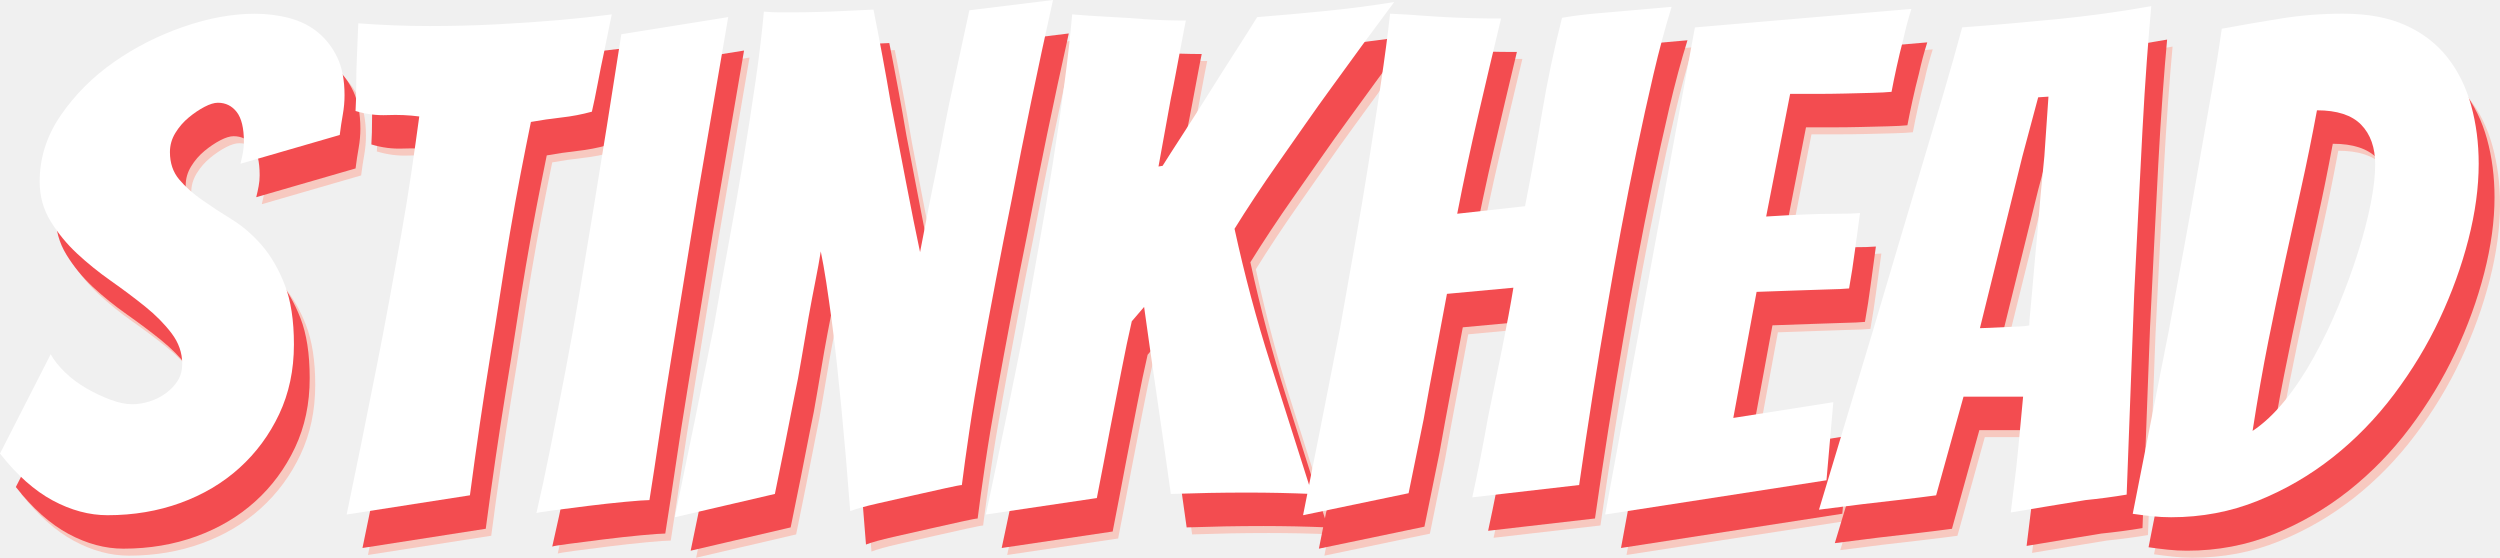
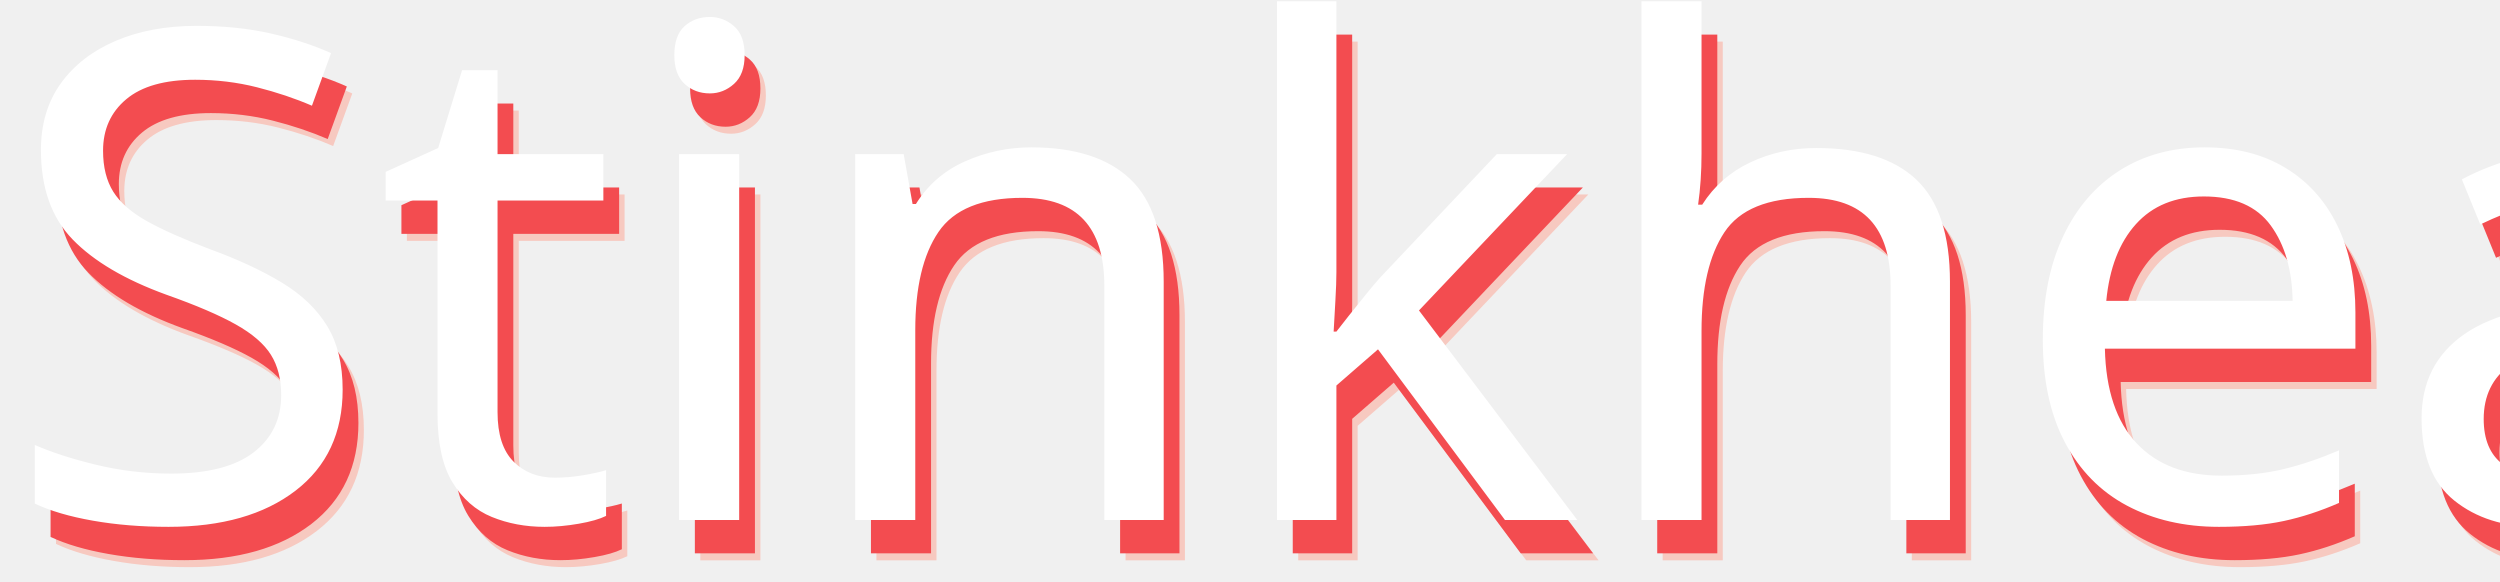
- <svg xmlns="http://www.w3.org/2000/svg" version="1.1" id="Layer_1" x="0px" y="0px" viewBox="0 0 1018.52 227.22" style="enable-background:new 0 0 1018.52 227.22;" xml:space="preserve">
+ <svg xmlns="http://www.w3.org/2000/svg" version="1.1" id="Layer_1" x="0px" y="0px" viewBox="0 0 764.5 177.7" style="enable-background:new 0 0 764.5 177.7;" xml:space="preserve">
  <style type="text/css">
	.st0{fill:#F7C9C0;}
- 	.st1{fill:#F34C50;}
- 	.st2{fill:#FFFFFF;}
+ 	.st1{font-family:'Bangers-Regular';}
+ 	.st2{font-size:208.716px;}
+ 	.st3{fill:#F34C50;}
+ 	.st4{fill:#FFFFFF;}
</style>
-   <g id="Layered_Text">
+   <g>
    <g>
-       <g>
-         <path class="st0" d="M122.42,185.21c-4,8.47-9.4,15.77-16.19,21.91c-6.79,6.14-14.79,10.89-24,14.24     c-9.21,3.35-19.12,5.02-29.73,5.02c-7.44,0-14.89-2-22.33-6c-7.44-4-14.61-10.37-21.49-19.12l20.66-40.47     c1.3,2.42,3.25,4.88,5.86,7.4c2.6,2.51,5.53,4.7,8.79,6.56c3.25,1.86,6.51,3.4,9.77,4.61c3.25,1.21,6.18,1.81,8.79,1.81     c2.23,0,4.56-0.37,6.98-1.12c2.42-0.74,4.65-1.86,6.7-3.35c2.05-1.49,3.67-3.21,4.88-5.16c1.21-1.95,1.81-4.23,1.81-6.84     c0-4.47-1.44-8.6-4.33-12.42c-2.89-3.81-6.47-7.44-10.75-10.89c-4.28-3.44-8.93-6.93-13.96-10.47     c-5.02-3.53-9.63-7.26-13.82-11.16c-4.19-3.91-7.77-8.28-10.75-13.12c-2.98-4.84-4.47-10.23-4.47-16.19     c0-9.67,2.88-18.7,8.65-27.07C39.29,55,46.5,47.8,55.16,41.75c8.65-6.04,18.09-10.84,28.33-14.37c10.23-3.53,19.91-5.3,29.03-5.3     c5.02,0,9.77,0.61,14.24,1.81c4.47,1.21,8.33,3.17,11.58,5.86c3.25,2.7,5.86,6.1,7.82,10.19c1.95,4.1,2.93,9.21,2.93,15.35     c0,2.61-0.24,5.21-0.7,7.81c-0.47,2.61-0.89,5.4-1.26,8.37L106.65,83.2c0.37-1.49,0.7-2.97,0.98-4.47     c0.28-1.49,0.42-2.97,0.42-4.47c0-5.58-0.98-9.63-2.93-12.14c-1.95-2.51-4.51-3.77-7.68-3.77c-1.49,0-3.31,0.56-5.44,1.67     c-2.14,1.12-4.28,2.56-6.42,4.33c-2.14,1.77-3.96,3.86-5.44,6.28c-1.49,2.42-2.23,5.02-2.23,7.81c0,4.47,1.26,8.19,3.77,11.16     c2.51,2.98,5.63,5.77,9.35,8.37c3.72,2.61,7.77,5.26,12.14,7.95c4.37,2.7,8.42,6.19,12.14,10.47c3.72,4.28,6.84,9.63,9.35,16.05     c2.51,6.42,3.77,14.56,3.77,24.42C128.42,167.31,126.42,176.75,122.42,185.21z" />
-         <path class="st0" d="M149.91,226.1c4.28-20.47,8.37-40.65,12.28-60.57c1.67-8.37,3.35-17.12,5.02-26.24     c1.67-9.11,3.3-18.09,4.88-26.93c1.58-8.84,2.97-17.4,4.19-25.68c1.21-8.28,2.28-15.86,3.21-22.75     c-4.28-0.56-8.61-0.74-12.98-0.56c-4.37,0.19-8.7-0.37-12.98-1.67c0.18-2.97,0.28-6.42,0.28-10.33c0-3.91,0.09-7.81,0.28-11.72     c0.18-4.28,0.37-8.84,0.56-13.68c4.84,0.38,9.67,0.65,14.51,0.84c4.84,0.19,9.67,0.28,14.51,0.28c9.49,0,18.65-0.23,27.49-0.7     c8.84-0.46,17.03-1.02,24.56-1.67c7.54-0.65,14.93-1.44,22.19-2.37l-3.07,15.07c-0.93,4.28-1.81,8.65-2.65,13.12     c-0.84,4.47-1.63,8.28-2.37,11.44c-4.1,1.12-8.23,1.91-12.42,2.37c-4.19,0.47-8.33,1.07-12.42,1.81     c-1.3,6.33-2.7,13.35-4.19,21.07c-1.49,7.72-2.93,15.73-4.33,24c-1.4,8.28-2.75,16.7-4.05,25.26c-1.3,8.56-2.61,16.75-3.91,24.56     c-2.98,18.42-5.77,37.5-8.37,57.22L149.91,226.1z" />
-         <path class="st0" d="M263.37,220.94c-4.93,0.47-10,1.02-15.21,1.67c-5.21,0.65-9.91,1.26-14.1,1.81     c-4.19,0.56-6.47,0.93-6.84,1.12c1.86-8,3.77-16.89,5.72-26.66c1.95-9.77,3.95-20,6-30.7c2.05-10.7,4-21.54,5.86-32.52     c1.86-10.98,3.63-21.58,5.3-31.82c3.91-23.82,7.82-48.29,11.72-73.41l43.54-6.98c-4.28,24.94-8.47,49.4-12.56,73.41     c-1.67,10.24-3.4,20.84-5.16,31.82c-1.77,10.98-3.54,21.87-5.3,32.66c-1.77,10.79-3.4,21.26-4.88,31.4     c-1.49,10.14-2.89,19.31-4.19,27.49C271.61,220.24,268.3,220.48,263.37,220.94z" />
-         <path class="st0" d="M283.61,227.22c5.58-26.8,10.89-52.75,15.91-77.87c1.86-10.79,3.86-21.95,6-33.49     c2.14-11.54,4.14-22.93,6-34.19c1.86-11.26,3.53-22.05,5.02-32.38c1.49-10.33,2.6-19.68,3.35-28.05     c2.42,0.19,4.47,0.28,6.14,0.28c1.67,0,3.63,0,5.86,0c2.6,0,5.77-0.04,9.49-0.14c3.72-0.09,7.44-0.23,11.16-0.42     c3.72-0.18,7.72-0.37,12-0.56c2.6,13.03,4.93,25.59,6.98,37.68c2.05,10.61,4.14,21.49,6.28,32.66     c2.14,11.16,4.05,20.65,5.72,28.47c0.74-3.72,1.58-8.05,2.51-12.98c0.93-4.93,1.95-10.09,3.07-15.49     c1.12-5.39,2.18-10.84,3.21-16.33c1.02-5.49,2.09-10.93,3.21-16.33c2.6-12.09,5.3-24.56,8.09-37.4l34.05-4.19     c-6.33,28.47-11.91,55.45-16.75,80.94c-2.23,10.98-4.42,22.1-6.56,33.35c-2.14,11.26-4.14,22.05-6,32.38     c-1.86,10.33-3.45,19.91-4.75,28.75c-1.3,8.84-2.33,16.24-3.07,22.19c-0.56,0-2.75,0.42-6.56,1.26     c-3.82,0.84-8.19,1.81-13.12,2.93c-4.93,1.12-9.87,2.23-14.79,3.35c-4.93,1.12-8.61,2.14-11.02,3.07     c-1.12-14.88-2.33-29.03-3.63-42.43c-0.56-5.77-1.16-11.68-1.81-17.72c-0.65-6.04-1.35-11.86-2.09-17.45     c-0.75-5.58-1.49-10.79-2.23-15.63c-0.75-4.84-1.49-9.02-2.23-12.56c-0.56,3.54-1.3,7.63-2.23,12.28     c-0.93,4.65-1.86,9.59-2.79,14.79c-0.93,5.21-1.86,10.65-2.79,16.33c-0.93,5.68-1.95,11.12-3.07,16.33     c-2.42,12.47-5.02,25.5-7.82,39.08L283.61,227.22z" />
-         <path class="st0" d="M410.33,226.1c5.58-26.05,10.79-51.36,15.63-75.92c1.86-10.61,3.81-21.58,5.86-32.94     c2.05-11.35,3.95-22.61,5.72-33.77c1.77-11.16,3.35-22,4.74-32.52c1.4-10.51,2.46-20.05,3.21-28.61     c4.28,0.37,9.11,0.7,14.51,0.98c5.39,0.28,10.42,0.61,15.07,0.98c5.58,0.37,11.16,0.56,16.75,0.56     c-0.19,0.75-0.47,2.14-0.84,4.19c-0.37,2.05-0.84,4.51-1.4,7.4c-0.56,2.89-1.16,6.1-1.81,9.63c-0.65,3.54-1.35,7.07-2.09,10.61     c-1.49,8.19-3.17,17.4-5.02,27.63l1.67-0.28c1.86-2.97,4.51-7.12,7.96-12.42c3.44-5.3,7.02-10.93,10.75-16.89     c3.72-5.95,7.35-11.68,10.89-17.17c3.53-5.49,6.51-10.19,8.93-14.1c9.3-0.74,18.6-1.58,27.91-2.51c9.3-0.93,18.6-2.14,27.91-3.63     c-8.75,11.72-17.21,23.26-25.4,34.61c-3.54,4.84-7.12,9.87-10.75,15.07c-3.63,5.21-7.21,10.33-10.75,15.35     c-3.54,5.02-6.84,9.87-9.91,14.51c-3.07,4.65-5.82,8.93-8.23,12.84c4.09,18.8,8.93,36.94,14.51,54.43     c5.58,17.49,11.26,35.36,17.03,53.59c-4.28-0.18-8.65-0.32-13.12-0.42c-4.47-0.09-8.84-0.14-13.12-0.14     c-5.4,0-10.61,0.05-15.63,0.14c-5.02,0.1-10.24,0.24-15.63,0.42c-1.67-12.09-3.49-24.79-5.44-38.1c-1.95-13.3-3.77-26-5.44-38.1     l-5.02,5.86c-1.3,5.58-2.75,12.47-4.33,20.66c-1.58,8.19-3.12,16.1-4.61,23.72c-1.67,8.93-3.45,18.14-5.3,27.63L410.33,226.1z" />
-         <path class="st0" d="M539.56,226.38c5.21-26.05,10.23-51.45,15.07-76.2c1.86-10.61,3.81-21.63,5.86-33.08     c2.05-11.44,3.95-22.75,5.72-33.91c1.77-11.16,3.44-22,5.02-32.52c1.58-10.51,2.84-20.05,3.77-28.61     c4.28,0.19,8.23,0.42,11.86,0.7c3.63,0.28,7.21,0.51,10.75,0.7c3.53,0.19,7.12,0.33,10.75,0.42c3.63,0.1,7.58,0.14,11.86,0.14     c-3.17,13.21-6.28,26.42-9.35,39.63c-3.07,13.21-5.91,26.52-8.51,39.91l27.63-3.07c2.6-13.21,4.93-26,6.98-38.38     c2.05-12.37,4.74-25.16,8.09-38.38c4.28-0.74,9.02-1.35,14.24-1.81c5.21-0.46,10.05-0.88,14.51-1.26     c4.47-0.37,9.77-0.84,15.91-1.4c-2.61,8.37-5.07,17.54-7.4,27.49c-2.33,9.96-4.61,20.28-6.84,30.98     c-2.23,10.7-4.37,21.54-6.42,32.52c-2.05,10.98-3.91,21.4-5.58,31.26c-4.1,23.63-7.91,47.83-11.44,72.57l-43.54,5.02     c2.42-11.16,4.56-22.05,6.42-32.66c1.86-8.93,3.77-18.23,5.72-27.91c1.95-9.67,3.49-17.96,4.61-24.84l-27.07,2.51     c-1.3,7.07-2.84,15.26-4.61,24.56c-1.77,9.31-3.4,18.14-4.88,26.52c-2.05,10.05-4.1,20.1-6.14,30.14L539.56,226.38z" />
-         <path class="st0" d="M662.65,226.1l36.56-198.45l88.2-7.54c-1.3,4.09-2.42,8.28-3.35,12.56c-0.93,3.54-1.81,7.21-2.65,11.03     c-0.84,3.82-1.54,7.21-2.09,10.19c-1.86,0.19-4.51,0.33-7.95,0.42c-3.45,0.1-7.12,0.19-11.03,0.28     c-3.91,0.1-7.86,0.14-11.86,0.14c-4,0-7.49,0-10.47,0l-9.77,49.96c5.77-0.37,11.16-0.65,16.19-0.84     c4.09-0.18,8.28-0.28,12.56-0.28c4.28,0,7.44-0.09,9.49-0.28c-0.75,5.21-1.44,10.33-2.09,15.35c-0.65,5.02-1.44,10.14-2.37,15.35     c-1.86,0.19-4.88,0.33-9.07,0.42c-4.19,0.1-8.42,0.24-12.7,0.42c-4.84,0.19-10.14,0.38-15.91,0.56l-9.49,51.36l40.75-6.42     l-2.79,31.82L662.65,226.1z" />
-         <path class="st0" d="M842.95,222.75c-5.58,0.93-10.61,1.77-15.07,2.51c0.74-6.14,1.49-12.19,2.23-18.14     c0.56-5.21,1.07-10.42,1.54-15.63c0.46-5.21,0.88-9.67,1.26-13.4h-24.28l-11.16,40.19c-4.1,0.56-8.93,1.16-14.51,1.81     c-5.58,0.65-10.79,1.26-15.63,1.81c-5.96,0.75-11.81,1.49-17.58,2.23c7.44-24.75,14.79-49.12,22.05-73.13     c2.97-10.05,6.09-20.56,9.35-31.54c3.25-10.98,6.51-21.91,9.77-32.8c3.25-10.89,6.37-21.35,9.35-31.4     c2.97-10.05,5.58-19.26,7.82-27.63c12.65-0.93,25.54-2.05,38.66-3.35c13.12-1.3,25.91-3.07,38.38-5.3     c-0.56,5.96-1.16,13.35-1.81,22.19c-0.65,8.84-1.26,18.47-1.81,28.89c-0.56,10.42-1.12,21.31-1.67,32.66     c-0.56,11.35-1.12,22.52-1.67,33.49c-0.93,25.68-1.95,52.94-3.07,81.78c-5.58,0.93-11.16,1.67-16.75,2.23     C853.65,220.99,848.54,221.82,842.95,222.75z M815.32,150.18c0.74,0,2.09-0.04,4.05-0.14c1.95-0.09,4-0.18,6.14-0.28     c2.14-0.09,4.14-0.18,6-0.28c1.86-0.09,3.16-0.23,3.91-0.42c0-1.12,0.14-3.02,0.42-5.72c0.28-2.69,0.56-5.77,0.84-9.21     c0.28-3.44,0.6-7.21,0.98-11.3c0.37-4.09,0.74-8.09,1.12-12c0.74-9.49,1.67-19.72,2.79-30.7l1.67-24.28l-4.19,0.28l-6.42,24     L815.32,150.18z" />
-         <path class="st0" d="M1014.33,114.04c-2.79,10.89-6.7,21.68-11.72,32.38c-5.02,10.7-11.21,20.93-18.56,30.7     c-7.35,9.77-15.68,18.33-24.98,25.68c-9.31,7.35-19.49,13.26-30.56,17.72c-11.07,4.47-22.84,6.7-35.31,6.7     c-2.61,0-5.21-0.14-7.82-0.42c-2.61-0.28-5.21-0.61-7.81-0.98c5.02-25.68,9.95-50.7,14.79-75.08     c1.86-10.23,3.81-20.89,5.86-31.96c2.05-11.07,4-22,5.86-32.8c1.86-10.79,3.67-21.12,5.44-30.98c1.77-9.86,3.21-18.79,4.33-26.8     c8-1.49,16.09-2.88,24.28-4.19c8.19-1.3,16.56-1.95,25.12-1.95c10.05,0,18.56,1.58,25.54,4.75c6.98,3.17,12.65,7.54,17.03,13.12     c4.37,5.58,7.58,12.1,9.63,19.54c2.05,7.44,3.07,15.35,3.07,23.72C1018.52,92.87,1017.12,103.15,1014.33,114.04z M946.23,92.96     c-2.23,10.05-4.47,20.19-6.7,30.42c-2.23,10.24-4.47,20.93-6.7,32.1c-2.23,11.16-4.37,23.35-6.42,36.56     c4.47-2.97,8.79-7.02,12.98-12.14c4.19-5.12,8.14-11.02,11.86-17.72c3.72-6.7,7.12-13.77,10.19-21.21     c3.07-7.44,5.72-14.7,7.95-21.77c2.23-7.07,3.95-13.68,5.16-19.82c1.21-6.14,1.81-11.44,1.81-15.91c0-6.88-1.91-12.28-5.72-16.19     c-3.82-3.91-9.82-5.86-18-5.86C950.6,72.41,948.46,82.92,946.23,92.96z" />
-       </g>
-       <g>
-         <path class="st1" d="M120.19,182.36c-4,8.47-9.4,15.77-16.19,21.91c-6.79,6.14-14.79,10.89-24,14.24     c-9.21,3.35-19.12,5.02-29.73,5.02c-7.44,0-14.89-2-22.33-6c-7.44-4-14.61-10.37-21.49-19.12l20.66-40.47     c1.3,2.42,3.25,4.88,5.86,7.4c2.6,2.51,5.53,4.7,8.79,6.56c3.25,1.86,6.51,3.4,9.77,4.61c3.25,1.21,6.18,1.81,8.79,1.81     c2.23,0,4.56-0.37,6.98-1.12c2.42-0.74,4.65-1.86,6.7-3.35c2.05-1.49,3.67-3.21,4.88-5.16c1.21-1.95,1.81-4.23,1.81-6.84     c0-4.47-1.44-8.6-4.33-12.42c-2.89-3.81-6.47-7.44-10.75-10.89c-4.28-3.44-8.93-6.93-13.96-10.47     c-5.02-3.53-9.63-7.26-13.82-11.16c-4.19-3.91-7.77-8.28-10.75-13.12c-2.98-4.84-4.47-10.23-4.47-16.19     c0-9.67,2.88-18.7,8.65-27.07c5.77-8.37,12.98-15.58,21.63-21.63c8.65-6.04,18.09-10.84,28.33-14.37     c10.23-3.53,19.91-5.3,29.03-5.3c5.02,0,9.77,0.61,14.24,1.81c4.47,1.21,8.33,3.17,11.58,5.86c3.25,2.7,5.86,6.1,7.82,10.19     c1.95,4.1,2.93,9.21,2.93,15.35c0,2.61-0.24,5.21-0.7,7.81c-0.47,2.61-0.89,5.4-1.26,8.37l-40.47,11.72     c0.37-1.49,0.7-2.97,0.98-4.47c0.28-1.49,0.42-2.97,0.42-4.47c0-5.58-0.98-9.63-2.93-12.14c-1.95-2.51-4.51-3.77-7.68-3.77     c-1.49,0-3.31,0.56-5.44,1.67c-2.14,1.12-4.28,2.56-6.42,4.33c-2.14,1.77-3.96,3.86-5.44,6.28c-1.49,2.42-2.23,5.02-2.23,7.81     c0,4.47,1.26,8.19,3.77,11.16c2.51,2.98,5.63,5.77,9.35,8.37c3.72,2.61,7.77,5.26,12.14,7.95c4.37,2.7,8.42,6.19,12.14,10.47     c3.72,4.28,6.84,9.63,9.35,16.05c2.51,6.42,3.77,14.56,3.77,24.42C126.19,164.45,124.19,173.89,120.19,182.36z" />
-         <path class="st1" d="M147.68,223.25c4.28-20.47,8.37-40.65,12.28-60.57c1.67-8.37,3.35-17.12,5.02-26.24     c1.67-9.11,3.3-18.09,4.88-26.93c1.58-8.84,2.97-17.4,4.19-25.68c1.21-8.28,2.28-15.86,3.21-22.75     c-4.28-0.56-8.61-0.74-12.98-0.56c-4.37,0.19-8.7-0.37-12.98-1.67c0.18-2.97,0.28-6.42,0.28-10.33c0-3.91,0.09-7.81,0.28-11.72     c0.18-4.28,0.37-8.84,0.56-13.68c4.84,0.38,9.67,0.65,14.51,0.84c4.84,0.19,9.67,0.28,14.51,0.28c9.49,0,18.65-0.23,27.49-0.7     c8.84-0.46,17.03-1.02,24.56-1.67c7.54-0.65,14.93-1.44,22.19-2.37l-3.07,15.07c-0.93,4.28-1.81,8.65-2.65,13.12     s-1.63,8.28-2.37,11.44c-4.1,1.12-8.23,1.91-12.42,2.37c-4.19,0.47-8.33,1.07-12.42,1.81c-1.3,6.33-2.7,13.35-4.19,21.07     c-1.49,7.72-2.93,15.73-4.33,24c-1.4,8.28-2.75,16.7-4.05,25.26c-1.3,8.56-2.61,16.75-3.91,24.56     c-2.98,18.42-5.77,37.5-8.37,57.22L147.68,223.25z" />
-         <path class="st1" d="M261.14,218.08c-4.93,0.47-10,1.02-15.21,1.67c-5.21,0.65-9.91,1.26-14.1,1.81s-6.47,0.93-6.84,1.12     c1.86-8,3.77-16.89,5.72-26.66c1.95-9.77,3.95-20,6-30.7c2.05-10.7,4-21.54,5.86-32.52c1.86-10.98,3.63-21.58,5.3-31.82     c3.91-23.82,7.82-48.29,11.72-73.41l43.54-6.98c-4.28,24.94-8.47,49.4-12.56,73.41c-1.67,10.24-3.4,20.84-5.16,31.82     c-1.77,10.98-3.54,21.87-5.3,32.66c-1.77,10.79-3.4,21.26-4.88,31.4c-1.49,10.14-2.89,19.31-4.19,27.49     C269.38,217.39,266.07,217.62,261.14,218.08z" />
-         <path class="st1" d="M281.38,224.36c5.58-26.8,10.89-52.75,15.91-77.87c1.86-10.79,3.86-21.95,6-33.49     c2.14-11.54,4.14-22.93,6-34.19c1.86-11.26,3.53-22.05,5.02-32.38c1.49-10.33,2.6-19.68,3.35-28.05     c2.42,0.19,4.47,0.28,6.14,0.28c1.67,0,3.63,0,5.86,0c2.6,0,5.77-0.04,9.49-0.14c3.72-0.09,7.44-0.23,11.16-0.42     c3.72-0.18,7.72-0.37,12-0.56c2.6,13.03,4.93,25.59,6.98,37.68c2.05,10.61,4.14,21.49,6.28,32.66     c2.14,11.16,4.05,20.65,5.72,28.47c0.74-3.72,1.58-8.05,2.51-12.98c0.93-4.93,1.95-10.09,3.07-15.49     c1.12-5.39,2.18-10.84,3.21-16.33c1.02-5.49,2.09-10.93,3.21-16.33c2.6-12.09,5.3-24.56,8.09-37.4l34.05-4.19     c-6.33,28.47-11.91,55.45-16.75,80.94c-2.23,10.98-4.42,22.1-6.56,33.35c-2.14,11.26-4.14,22.05-6,32.38     c-1.86,10.33-3.45,19.91-4.75,28.75c-1.3,8.84-2.33,16.24-3.07,22.19c-0.56,0-2.75,0.42-6.56,1.26     c-3.82,0.84-8.19,1.81-13.12,2.93c-4.93,1.12-9.87,2.23-14.79,3.35c-4.93,1.12-8.61,2.14-11.02,3.07     c-1.12-14.88-2.33-29.03-3.63-42.43c-0.56-5.77-1.16-11.68-1.81-17.72c-0.65-6.04-1.35-11.86-2.09-17.45     c-0.75-5.58-1.49-10.79-2.23-15.63c-0.75-4.84-1.49-9.02-2.23-12.56c-0.56,3.54-1.3,7.63-2.23,12.28     c-0.93,4.65-1.86,9.59-2.79,14.79c-0.93,5.21-1.86,10.65-2.79,16.33c-0.93,5.68-1.95,11.12-3.07,16.33     c-2.42,12.47-5.02,25.5-7.82,39.08L281.38,224.36z" />
-         <path class="st1" d="M408.1,223.25c5.58-26.05,10.79-51.36,15.63-75.92c1.86-10.61,3.81-21.58,5.86-32.94     c2.05-11.35,3.95-22.61,5.72-33.77c1.77-11.16,3.35-22,4.74-32.52c1.4-10.51,2.46-20.05,3.21-28.61     c4.28,0.37,9.11,0.7,14.51,0.98c5.39,0.28,10.42,0.61,15.07,0.98c5.58,0.37,11.16,0.56,16.75,0.56     c-0.19,0.75-0.47,2.14-0.84,4.19c-0.37,2.05-0.84,4.51-1.4,7.4c-0.56,2.89-1.16,6.1-1.81,9.63c-0.65,3.54-1.35,7.07-2.09,10.61     c-1.49,8.19-3.17,17.4-5.02,27.63l1.67-0.28c1.86-2.97,4.51-7.12,7.96-12.42c3.44-5.3,7.02-10.93,10.75-16.89     c3.72-5.95,7.35-11.68,10.89-17.17c3.53-5.49,6.51-10.19,8.93-14.1c9.3-0.74,18.6-1.58,27.91-2.51c9.3-0.93,18.6-2.14,27.91-3.63     c-8.75,11.72-17.21,23.26-25.4,34.61c-3.54,4.84-7.12,9.87-10.75,15.07c-3.63,5.21-7.21,10.33-10.75,15.35     c-3.54,5.02-6.84,9.87-9.91,14.51c-3.07,4.65-5.82,8.93-8.23,12.84c4.09,18.8,8.93,36.94,14.51,54.43     c5.58,17.49,11.26,35.36,17.03,53.59c-4.28-0.18-8.65-0.32-13.12-0.42c-4.47-0.09-8.84-0.14-13.12-0.14     c-5.4,0-10.61,0.05-15.63,0.14c-5.02,0.1-10.24,0.24-15.63,0.42c-1.67-12.09-3.49-24.79-5.44-38.1c-1.95-13.3-3.77-26-5.44-38.1     l-5.02,5.86c-1.3,5.58-2.75,12.47-4.33,20.66c-1.58,8.19-3.12,16.1-4.61,23.72c-1.67,8.93-3.45,18.14-5.3,27.63L408.1,223.25z" />
-         <path class="st1" d="M537.33,223.53c5.21-26.05,10.23-51.45,15.07-76.2c1.86-10.61,3.81-21.63,5.86-33.08     c2.05-11.44,3.95-22.75,5.72-33.91c1.77-11.16,3.44-22,5.02-32.52c1.58-10.51,2.84-20.05,3.77-28.61     c4.28,0.19,8.23,0.42,11.86,0.7c3.63,0.28,7.21,0.51,10.75,0.7c3.53,0.19,7.12,0.33,10.75,0.42c3.63,0.1,7.58,0.14,11.86,0.14     c-3.17,13.21-6.28,26.42-9.35,39.63c-3.07,13.21-5.91,26.52-8.51,39.91l27.63-3.07c2.6-13.21,4.93-26,6.98-38.38     c2.05-12.37,4.74-25.16,8.09-38.38c4.28-0.74,9.02-1.35,14.24-1.81c5.21-0.46,10.05-0.88,14.51-1.26     c4.47-0.37,9.77-0.84,15.91-1.4c-2.61,8.37-5.07,17.54-7.4,27.49c-2.33,9.96-4.61,20.28-6.84,30.98     c-2.23,10.7-4.37,21.54-6.42,32.52c-2.05,10.98-3.91,21.4-5.58,31.26c-4.1,23.63-7.91,47.83-11.44,72.57l-43.54,5.02     c2.42-11.16,4.56-22.05,6.42-32.66c1.86-8.93,3.77-18.23,5.72-27.91c1.95-9.67,3.49-17.96,4.61-24.84l-27.07,2.51     c-1.3,7.07-2.84,15.26-4.61,24.56c-1.77,9.31-3.4,18.14-4.88,26.52c-2.05,10.05-4.1,20.1-6.14,30.14L537.33,223.53z" />
-         <path class="st1" d="M660.41,223.25L696.98,24.8l88.2-7.54c-1.3,4.09-2.42,8.28-3.35,12.56c-0.93,3.54-1.81,7.21-2.65,11.03     c-0.84,3.82-1.54,7.21-2.09,10.19c-1.86,0.19-4.51,0.33-7.95,0.42c-3.45,0.1-7.12,0.19-11.03,0.28     c-3.91,0.1-7.86,0.14-11.86,0.14c-4,0-7.49,0-10.47,0l-9.77,49.96c5.77-0.37,11.16-0.65,16.19-0.84     c4.09-0.18,8.28-0.28,12.56-0.28c4.28,0,7.44-0.09,9.49-0.28c-0.75,5.21-1.44,10.33-2.09,15.35c-0.65,5.02-1.44,10.14-2.37,15.35     c-1.86,0.19-4.88,0.33-9.07,0.42c-4.19,0.1-8.42,0.24-12.7,0.42c-4.84,0.19-10.14,0.38-15.91,0.56l-9.49,51.36l40.75-6.42     l-2.79,31.82L660.41,223.25z" />
-         <path class="st1" d="M840.72,219.9c-5.58,0.93-10.61,1.77-15.07,2.51c0.74-6.14,1.49-12.19,2.23-18.14     c0.56-5.21,1.07-10.42,1.54-15.63c0.46-5.21,0.88-9.67,1.26-13.4h-24.28l-11.16,40.19c-4.1,0.56-8.93,1.16-14.51,1.81     c-5.58,0.65-10.79,1.26-15.63,1.81c-5.96,0.75-11.81,1.49-17.58,2.23c7.44-24.75,14.79-49.12,22.05-73.13     c2.97-10.05,6.09-20.56,9.35-31.54c3.25-10.98,6.51-21.91,9.77-32.8c3.25-10.89,6.37-21.35,9.35-31.4     c2.97-10.05,5.58-19.26,7.82-27.63c12.65-0.93,25.54-2.05,38.66-3.35c13.12-1.3,25.91-3.07,38.38-5.3     c-0.56,5.96-1.16,13.35-1.81,22.19c-0.65,8.84-1.26,18.47-1.81,28.89c-0.56,10.42-1.12,21.31-1.67,32.66     c-0.56,11.35-1.12,22.52-1.67,33.49c-0.93,25.68-1.95,52.94-3.07,81.78c-5.58,0.93-11.16,1.67-16.75,2.23     C851.42,218.13,846.3,218.97,840.72,219.9z M813.09,147.33c0.74,0,2.09-0.04,4.05-0.14c1.95-0.09,4-0.18,6.14-0.28     c2.14-0.09,4.14-0.18,6-0.28c1.86-0.09,3.16-0.23,3.91-0.42c0-1.12,0.14-3.02,0.42-5.72c0.28-2.69,0.56-5.77,0.84-9.21     c0.28-3.44,0.6-7.21,0.98-11.3c0.37-4.09,0.74-8.09,1.12-12c0.74-9.49,1.67-19.72,2.79-30.7L841,52.99l-4.19,0.28l-6.42,24     L813.09,147.33z" />
-         <path class="st1" d="M1012.1,111.18c-2.79,10.89-6.7,21.68-11.72,32.38c-5.02,10.7-11.21,20.93-18.56,30.7     c-7.35,9.77-15.68,18.33-24.98,25.68c-9.31,7.35-19.49,13.26-30.56,17.72c-11.07,4.47-22.84,6.7-35.31,6.7     c-2.61,0-5.21-0.14-7.82-0.42c-2.61-0.28-5.21-0.61-7.81-0.98c5.02-25.68,9.95-50.7,14.79-75.08     c1.86-10.23,3.81-20.89,5.86-31.96c2.05-11.07,4-22,5.86-32.8c1.86-10.79,3.67-21.12,5.44-30.98c1.77-9.86,3.21-18.79,4.33-26.8     c8-1.49,16.09-2.88,24.28-4.19c8.19-1.3,16.56-1.95,25.12-1.95c10.05,0,18.56,1.58,25.54,4.75c6.98,3.17,12.65,7.54,17.03,13.12     c4.37,5.58,7.58,12.1,9.63,19.54c2.05,7.44,3.07,15.35,3.07,23.72C1016.29,90.02,1014.89,100.3,1012.1,111.18z M943.99,90.11     c-2.23,10.05-4.47,20.19-6.7,30.42c-2.23,10.24-4.47,20.93-6.7,32.1c-2.23,11.16-4.37,23.35-6.42,36.56     c4.47-2.97,8.79-7.02,12.98-12.14c4.19-5.12,8.14-11.02,11.86-17.72c3.72-6.7,7.12-13.77,10.19-21.21     c3.07-7.44,5.72-14.7,7.95-21.77c2.23-7.07,3.95-13.68,5.16-19.82c1.21-6.14,1.81-11.44,1.81-15.91c0-6.88-1.91-12.28-5.72-16.19     c-3.82-3.91-9.82-5.86-18-5.86C948.36,69.55,946.23,80.06,943.99,90.11z" />
-       </g>
+       <text transform="matrix(1 0 0 1 6.492 171.3428)" class="st0 st1 st2">Stinkhead</text>
+       <text transform="matrix(1 0 0 1 4.8228 169.2074)" class="st3 st1 st2">Stinkhead</text>
    </g>
-     <g>
-       <path class="st2" d="M113.74,168.73c-4,8.47-9.4,15.77-16.19,21.91c-6.79,6.14-14.79,10.89-24,14.24    c-9.21,3.35-19.12,5.02-29.73,5.02c-7.44,0-14.89-2-22.33-6c-7.44-4-14.61-10.37-21.49-19.12l20.66-40.47    c1.3,2.42,3.25,4.88,5.86,7.4c2.6,2.51,5.53,4.7,8.79,6.56c3.25,1.86,6.51,3.4,9.77,4.61c3.25,1.21,6.18,1.81,8.79,1.81    c2.23,0,4.56-0.37,6.98-1.12c2.42-0.74,4.65-1.86,6.7-3.35c2.05-1.49,3.67-3.21,4.88-5.16c1.21-1.95,1.81-4.23,1.81-6.84    c0-4.47-1.44-8.6-4.33-12.42c-2.89-3.81-6.47-7.44-10.75-10.89c-4.28-3.44-8.93-6.93-13.96-10.47    c-5.02-3.53-9.63-7.26-13.82-11.16c-4.19-3.91-7.77-8.28-10.75-13.12c-2.98-4.84-4.47-10.23-4.47-16.19    c0-9.67,2.88-18.7,8.65-27.07c5.77-8.37,12.98-15.58,21.63-21.63c8.65-6.04,18.09-10.84,28.33-14.37    c10.23-3.53,19.91-5.3,29.03-5.3c5.02,0,9.77,0.61,14.24,1.81c4.47,1.21,8.33,3.17,11.58,5.86c3.25,2.7,5.86,6.1,7.82,10.19    c1.95,4.1,2.93,9.21,2.93,15.35c0,2.61-0.24,5.21-0.7,7.81c-0.47,2.61-0.89,5.4-1.26,8.37L97.97,66.71    c0.37-1.49,0.7-2.97,0.98-4.47c0.28-1.49,0.42-2.97,0.42-4.47c0-5.58-0.98-9.63-2.93-12.14c-1.95-2.51-4.51-3.77-7.68-3.77    c-1.49,0-3.31,0.56-5.44,1.67c-2.14,1.12-4.28,2.56-6.42,4.33c-2.14,1.77-3.96,3.86-5.44,6.28c-1.49,2.42-2.23,5.02-2.23,7.81    c0,4.47,1.26,8.19,3.77,11.16c2.51,2.98,5.63,5.77,9.35,8.37c3.72,2.61,7.77,5.26,12.14,7.95c4.37,2.7,8.42,6.19,12.14,10.47    c3.72,4.28,6.84,9.63,9.35,16.05c2.51,6.42,3.77,14.56,3.77,24.42C119.74,150.82,117.74,160.26,113.74,168.73z" />
-       <path class="st2" d="M141.23,209.62c4.28-20.47,8.37-40.65,12.28-60.57c1.67-8.37,3.35-17.12,5.02-26.24    c1.67-9.11,3.3-18.09,4.88-26.93c1.58-8.84,2.97-17.4,4.19-25.68c1.21-8.28,2.28-15.86,3.21-22.75    c-4.28-0.56-8.61-0.74-12.98-0.56c-4.37,0.19-8.7-0.37-12.98-1.67c0.18-2.97,0.28-6.42,0.28-10.33c0-3.91,0.09-7.81,0.28-11.72    c0.18-4.28,0.37-8.84,0.56-13.68c4.84,0.38,9.67,0.65,14.51,0.84c4.84,0.19,9.67,0.28,14.51,0.28c9.49,0,18.65-0.23,27.49-0.7    c8.84-0.46,17.03-1.02,24.56-1.67c7.54-0.65,14.93-1.44,22.19-2.37l-3.07,15.07c-0.93,4.28-1.81,8.65-2.65,13.12    s-1.63,8.28-2.37,11.44c-4.1,1.12-8.23,1.91-12.42,2.37c-4.19,0.47-8.33,1.07-12.42,1.81c-1.3,6.33-2.7,13.35-4.19,21.07    c-1.49,7.72-2.93,15.73-4.33,24c-1.4,8.28-2.75,16.7-4.05,25.26c-1.3,8.56-2.61,16.75-3.91,24.56    c-2.98,18.42-5.77,37.5-8.37,57.22L141.23,209.62z" />
-       <path class="st2" d="M254.69,204.45c-4.93,0.47-10,1.02-15.21,1.67c-5.21,0.65-9.91,1.26-14.1,1.81    c-4.19,0.56-6.47,0.93-6.84,1.12c1.86-8,3.77-16.89,5.72-26.66c1.95-9.77,3.95-20,6-30.7c2.05-10.7,4-21.54,5.86-32.52    c1.86-10.98,3.63-21.58,5.3-31.82c3.91-23.82,7.82-48.29,11.72-73.41l43.54-6.98c-4.28,24.94-8.47,49.4-12.56,73.41    c-1.67,10.24-3.4,20.84-5.16,31.82c-1.77,10.98-3.54,21.87-5.3,32.66c-1.77,10.79-3.4,21.26-4.88,31.4    c-1.49,10.14-2.89,19.31-4.19,27.49C262.93,203.76,259.62,203.99,254.69,204.45z" />
-       <path class="st2" d="M274.93,210.73c5.58-26.8,10.89-52.75,15.91-77.87c1.86-10.79,3.86-21.95,6-33.49    c2.14-11.54,4.14-22.93,6-34.19c1.86-11.26,3.53-22.05,5.02-32.38c1.49-10.33,2.6-19.68,3.35-28.05c2.42,0.19,4.47,0.28,6.14,0.28    c1.67,0,3.63,0,5.86,0c2.6,0,5.77-0.04,9.49-0.14c3.72-0.09,7.44-0.23,11.16-0.42c3.72-0.18,7.72-0.37,12-0.56    c2.6,13.03,4.93,25.59,6.98,37.68c2.05,10.61,4.14,21.49,6.28,32.66c2.14,11.16,4.05,20.65,5.72,28.47    c0.74-3.72,1.58-8.05,2.51-12.98c0.93-4.93,1.95-10.09,3.07-15.49c1.12-5.39,2.18-10.84,3.21-16.33    c1.02-5.49,2.09-10.93,3.21-16.33c2.6-12.09,5.3-24.56,8.09-37.4L429,0c-6.33,28.47-11.91,55.45-16.75,80.94    c-2.23,10.98-4.42,22.1-6.56,33.35c-2.14,11.26-4.14,22.05-6,32.38c-1.86,10.33-3.45,19.91-4.75,28.75    c-1.3,8.84-2.33,16.24-3.07,22.19c-0.56,0-2.75,0.42-6.56,1.26c-3.82,0.84-8.19,1.81-13.12,2.93c-4.93,1.12-9.87,2.23-14.79,3.35    c-4.93,1.12-8.61,2.14-11.02,3.07c-1.12-14.88-2.33-29.03-3.63-42.43c-0.56-5.77-1.16-11.68-1.81-17.72    c-0.65-6.04-1.35-11.86-2.09-17.45c-0.75-5.58-1.49-10.79-2.23-15.63c-0.75-4.84-1.49-9.02-2.23-12.56    c-0.56,3.54-1.3,7.63-2.23,12.28c-0.93,4.65-1.86,9.59-2.79,14.79c-0.93,5.21-1.86,10.65-2.79,16.33    c-0.93,5.68-1.95,11.12-3.07,16.33c-2.42,12.47-5.02,25.5-7.82,39.08L274.93,210.73z" />
-       <path class="st2" d="M401.65,209.62c5.58-26.05,10.79-51.36,15.63-75.92c1.86-10.61,3.81-21.58,5.86-32.94    c2.05-11.35,3.95-22.61,5.72-33.77c1.77-11.16,3.35-22,4.74-32.52c1.4-10.51,2.46-20.05,3.21-28.61c4.28,0.37,9.11,0.7,14.51,0.98    c5.39,0.28,10.42,0.61,15.07,0.98c5.58,0.37,11.16,0.56,16.75,0.56c-0.19,0.75-0.47,2.14-0.84,4.19c-0.37,2.05-0.84,4.51-1.4,7.4    c-0.56,2.89-1.16,6.1-1.81,9.63c-0.65,3.54-1.35,7.07-2.09,10.61c-1.49,8.19-3.17,17.4-5.02,27.63l1.67-0.28    c1.86-2.97,4.51-7.12,7.96-12.42c3.44-5.3,7.02-10.93,10.75-16.89c3.72-5.95,7.35-11.68,10.89-17.17    c3.53-5.49,6.51-10.19,8.93-14.1c9.3-0.74,18.6-1.58,27.91-2.51c9.3-0.93,18.6-2.14,27.91-3.63    c-8.75,11.72-17.21,23.26-25.4,34.61c-3.54,4.84-7.12,9.87-10.75,15.07c-3.63,5.21-7.21,10.33-10.75,15.35    c-3.54,5.02-6.84,9.87-9.91,14.51c-3.07,4.65-5.82,8.93-8.23,12.84c4.09,18.8,8.93,36.94,14.51,54.43    c5.58,17.49,11.26,35.36,17.03,53.59c-4.28-0.18-8.65-0.32-13.12-0.42c-4.47-0.09-8.84-0.14-13.12-0.14    c-5.4,0-10.61,0.05-15.63,0.14c-5.02,0.1-10.24,0.24-15.63,0.42c-1.67-12.09-3.49-24.79-5.44-38.1c-1.95-13.3-3.77-26-5.44-38.1    l-5.02,5.86c-1.3,5.58-2.75,12.47-4.33,20.66c-1.58,8.19-3.12,16.1-4.61,23.72c-1.67,8.93-3.45,18.14-5.3,27.63L401.65,209.62z" />
-       <path class="st2" d="M530.88,209.9c5.21-26.05,10.23-51.45,15.07-76.2c1.86-10.61,3.81-21.63,5.86-33.08    c2.05-11.44,3.95-22.75,5.72-33.91c1.77-11.16,3.44-22,5.02-32.52c1.58-10.51,2.84-20.05,3.77-28.61    c4.28,0.19,8.23,0.42,11.86,0.7c3.63,0.28,7.21,0.51,10.75,0.7c3.53,0.19,7.12,0.33,10.75,0.42c3.63,0.1,7.58,0.14,11.86,0.14    c-3.17,13.21-6.28,26.42-9.35,39.63c-3.07,13.21-5.91,26.52-8.51,39.91l27.63-3.07c2.6-13.21,4.93-26,6.98-38.38    c2.05-12.37,4.74-25.16,8.09-38.38c4.28-0.74,9.02-1.35,14.24-1.81c5.21-0.46,10.05-0.88,14.51-1.26    c4.47-0.37,9.77-0.84,15.91-1.4c-2.61,8.37-5.07,17.54-7.4,27.49c-2.33,9.96-4.61,20.28-6.84,30.98    c-2.23,10.7-4.37,21.54-6.42,32.52c-2.05,10.98-3.91,21.4-5.58,31.26c-4.1,23.63-7.91,47.83-11.44,72.57l-43.54,5.02    c2.42-11.16,4.56-22.05,6.42-32.66c1.86-8.93,3.77-18.23,5.72-27.91c1.95-9.67,3.49-17.96,4.61-24.84l-27.07,2.51    c-1.3,7.07-2.84,15.26-4.61,24.56c-1.77,9.31-3.4,18.14-4.88,26.52c-2.05,10.05-4.1,20.1-6.14,30.14L530.88,209.9z" />
-       <path class="st2" d="M653.96,209.62l36.56-198.45l88.2-7.54c-1.3,4.09-2.42,8.28-3.35,12.56c-0.93,3.54-1.81,7.21-2.65,11.03    c-0.84,3.82-1.54,7.21-2.09,10.19c-1.86,0.19-4.51,0.33-7.95,0.42c-3.45,0.1-7.12,0.19-11.03,0.28c-3.91,0.1-7.86,0.14-11.86,0.14    c-4,0-7.49,0-10.47,0l-9.77,49.96c5.77-0.37,11.16-0.65,16.19-0.84c4.09-0.18,8.28-0.28,12.56-0.28c4.28,0,7.44-0.09,9.49-0.28    c-0.75,5.21-1.44,10.33-2.09,15.35c-0.65,5.02-1.44,10.14-2.37,15.35c-1.86,0.19-4.88,0.33-9.07,0.42    c-4.19,0.1-8.42,0.24-12.7,0.42c-4.84,0.19-10.14,0.38-15.91,0.56l-9.49,51.36l40.75-6.42l-2.79,31.82L653.96,209.62z" />
-       <path class="st2" d="M834.27,206.27c-5.58,0.93-10.61,1.77-15.07,2.51c0.74-6.14,1.49-12.19,2.23-18.14    c0.56-5.21,1.07-10.42,1.54-15.63c0.46-5.21,0.88-9.67,1.26-13.4h-24.28l-11.16,40.19c-4.1,0.56-8.93,1.16-14.51,1.81    c-5.58,0.65-10.79,1.26-15.63,1.81c-5.96,0.75-11.81,1.49-17.58,2.23c7.44-24.75,14.79-49.12,22.05-73.13    c2.97-10.05,6.09-20.56,9.35-31.54c3.25-10.98,6.51-21.91,9.77-32.8c3.25-10.89,6.37-21.35,9.35-31.4    c2.97-10.05,5.58-19.26,7.82-27.63c12.65-0.93,25.54-2.05,38.66-3.35c13.12-1.3,25.91-3.07,38.38-5.3    c-0.56,5.96-1.16,13.35-1.81,22.19c-0.65,8.84-1.26,18.47-1.81,28.89c-0.56,10.42-1.12,21.31-1.67,32.66    c-0.56,11.35-1.12,22.52-1.67,33.49c-0.93,25.68-1.95,52.94-3.07,81.78c-5.58,0.93-11.16,1.67-16.75,2.23    C844.97,204.5,839.85,205.34,834.27,206.27z M806.64,133.7c0.74,0,2.09-0.04,4.05-0.14c1.95-0.09,4-0.18,6.14-0.28    c2.14-0.09,4.14-0.18,6-0.28c1.86-0.09,3.16-0.23,3.91-0.42c0-1.12,0.14-3.02,0.42-5.72c0.28-2.69,0.56-5.77,0.84-9.21    c0.28-3.44,0.6-7.21,0.98-11.3c0.37-4.09,0.74-8.09,1.12-12c0.74-9.49,1.67-19.72,2.79-30.7l1.67-24.28l-4.19,0.28l-6.42,24    L806.64,133.7z" />
-       <path class="st2" d="M1005.65,97.55c-2.79,10.89-6.7,21.68-11.72,32.38c-5.02,10.7-11.21,20.93-18.56,30.7    c-7.35,9.77-15.68,18.33-24.98,25.68c-9.31,7.35-19.49,13.26-30.56,17.72c-11.07,4.47-22.84,6.7-35.31,6.7    c-2.61,0-5.21-0.14-7.82-0.42c-2.61-0.28-5.21-0.61-7.81-0.98c5.02-25.68,9.95-50.7,14.79-75.08c1.86-10.23,3.81-20.89,5.86-31.96    c2.05-11.07,4-22,5.86-32.8c1.86-10.79,3.67-21.12,5.44-30.98c1.77-9.86,3.21-18.79,4.33-26.8c8-1.49,16.09-2.88,24.28-4.19    c8.19-1.3,16.56-1.95,25.12-1.95c10.05,0,18.56,1.58,25.54,4.75c6.98,3.17,12.65,7.54,17.03,13.12c4.37,5.58,7.58,12.1,9.63,19.54    c2.05,7.44,3.07,15.35,3.07,23.72C1009.84,76.39,1008.44,86.67,1005.65,97.55z M937.54,76.48c-2.23,10.05-4.47,20.19-6.7,30.42    c-2.23,10.24-4.47,20.93-6.7,32.1c-2.23,11.16-4.37,23.35-6.42,36.56c4.47-2.97,8.79-7.02,12.98-12.14    c4.19-5.12,8.14-11.02,11.86-17.72c3.72-6.7,7.12-13.77,10.19-21.21c3.07-7.44,5.72-14.7,7.95-21.77    c2.23-7.07,3.95-13.68,5.16-19.82c1.21-6.14,1.81-11.44,1.81-15.91c0-6.88-1.91-12.28-5.72-16.19c-3.82-3.91-9.82-5.86-18-5.86    C941.91,55.92,939.78,66.43,937.54,76.48z" />
-     </g>
+     <text transform="matrix(1 0 0 1 6.103516e-05 159.0148)" class="st4 st1 st2">Stinkhead</text>
  </g>
</svg>
